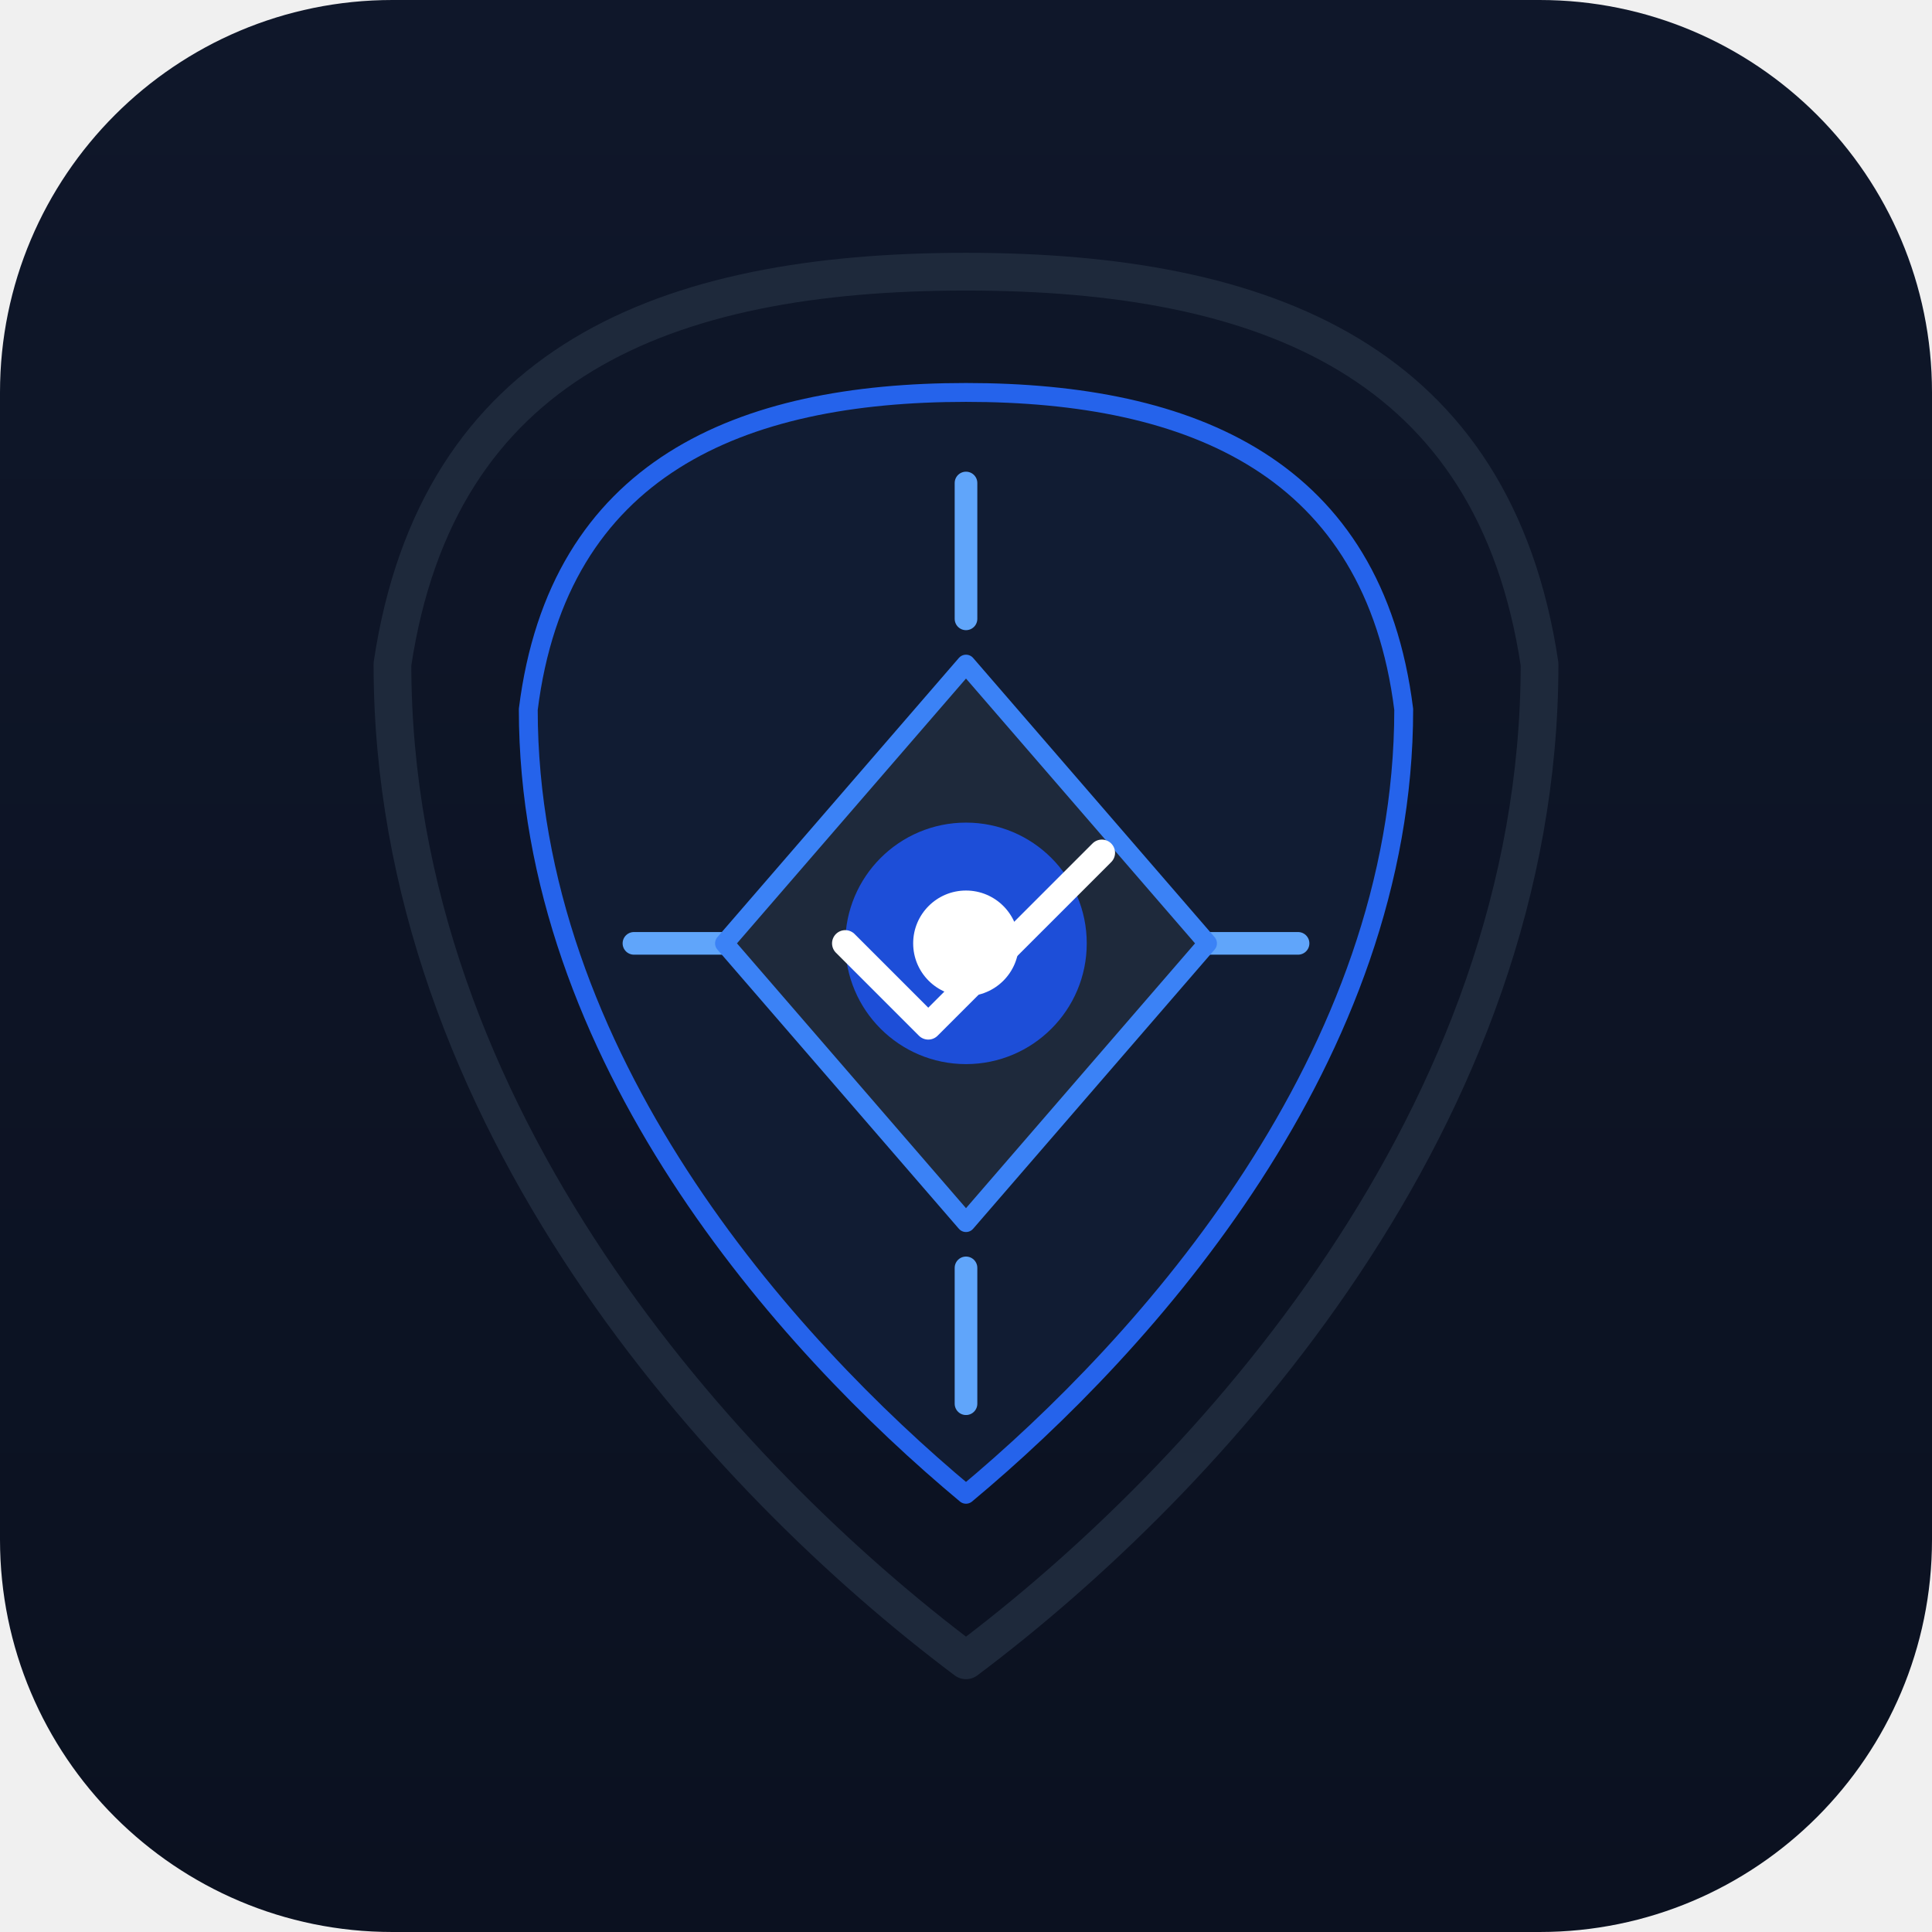
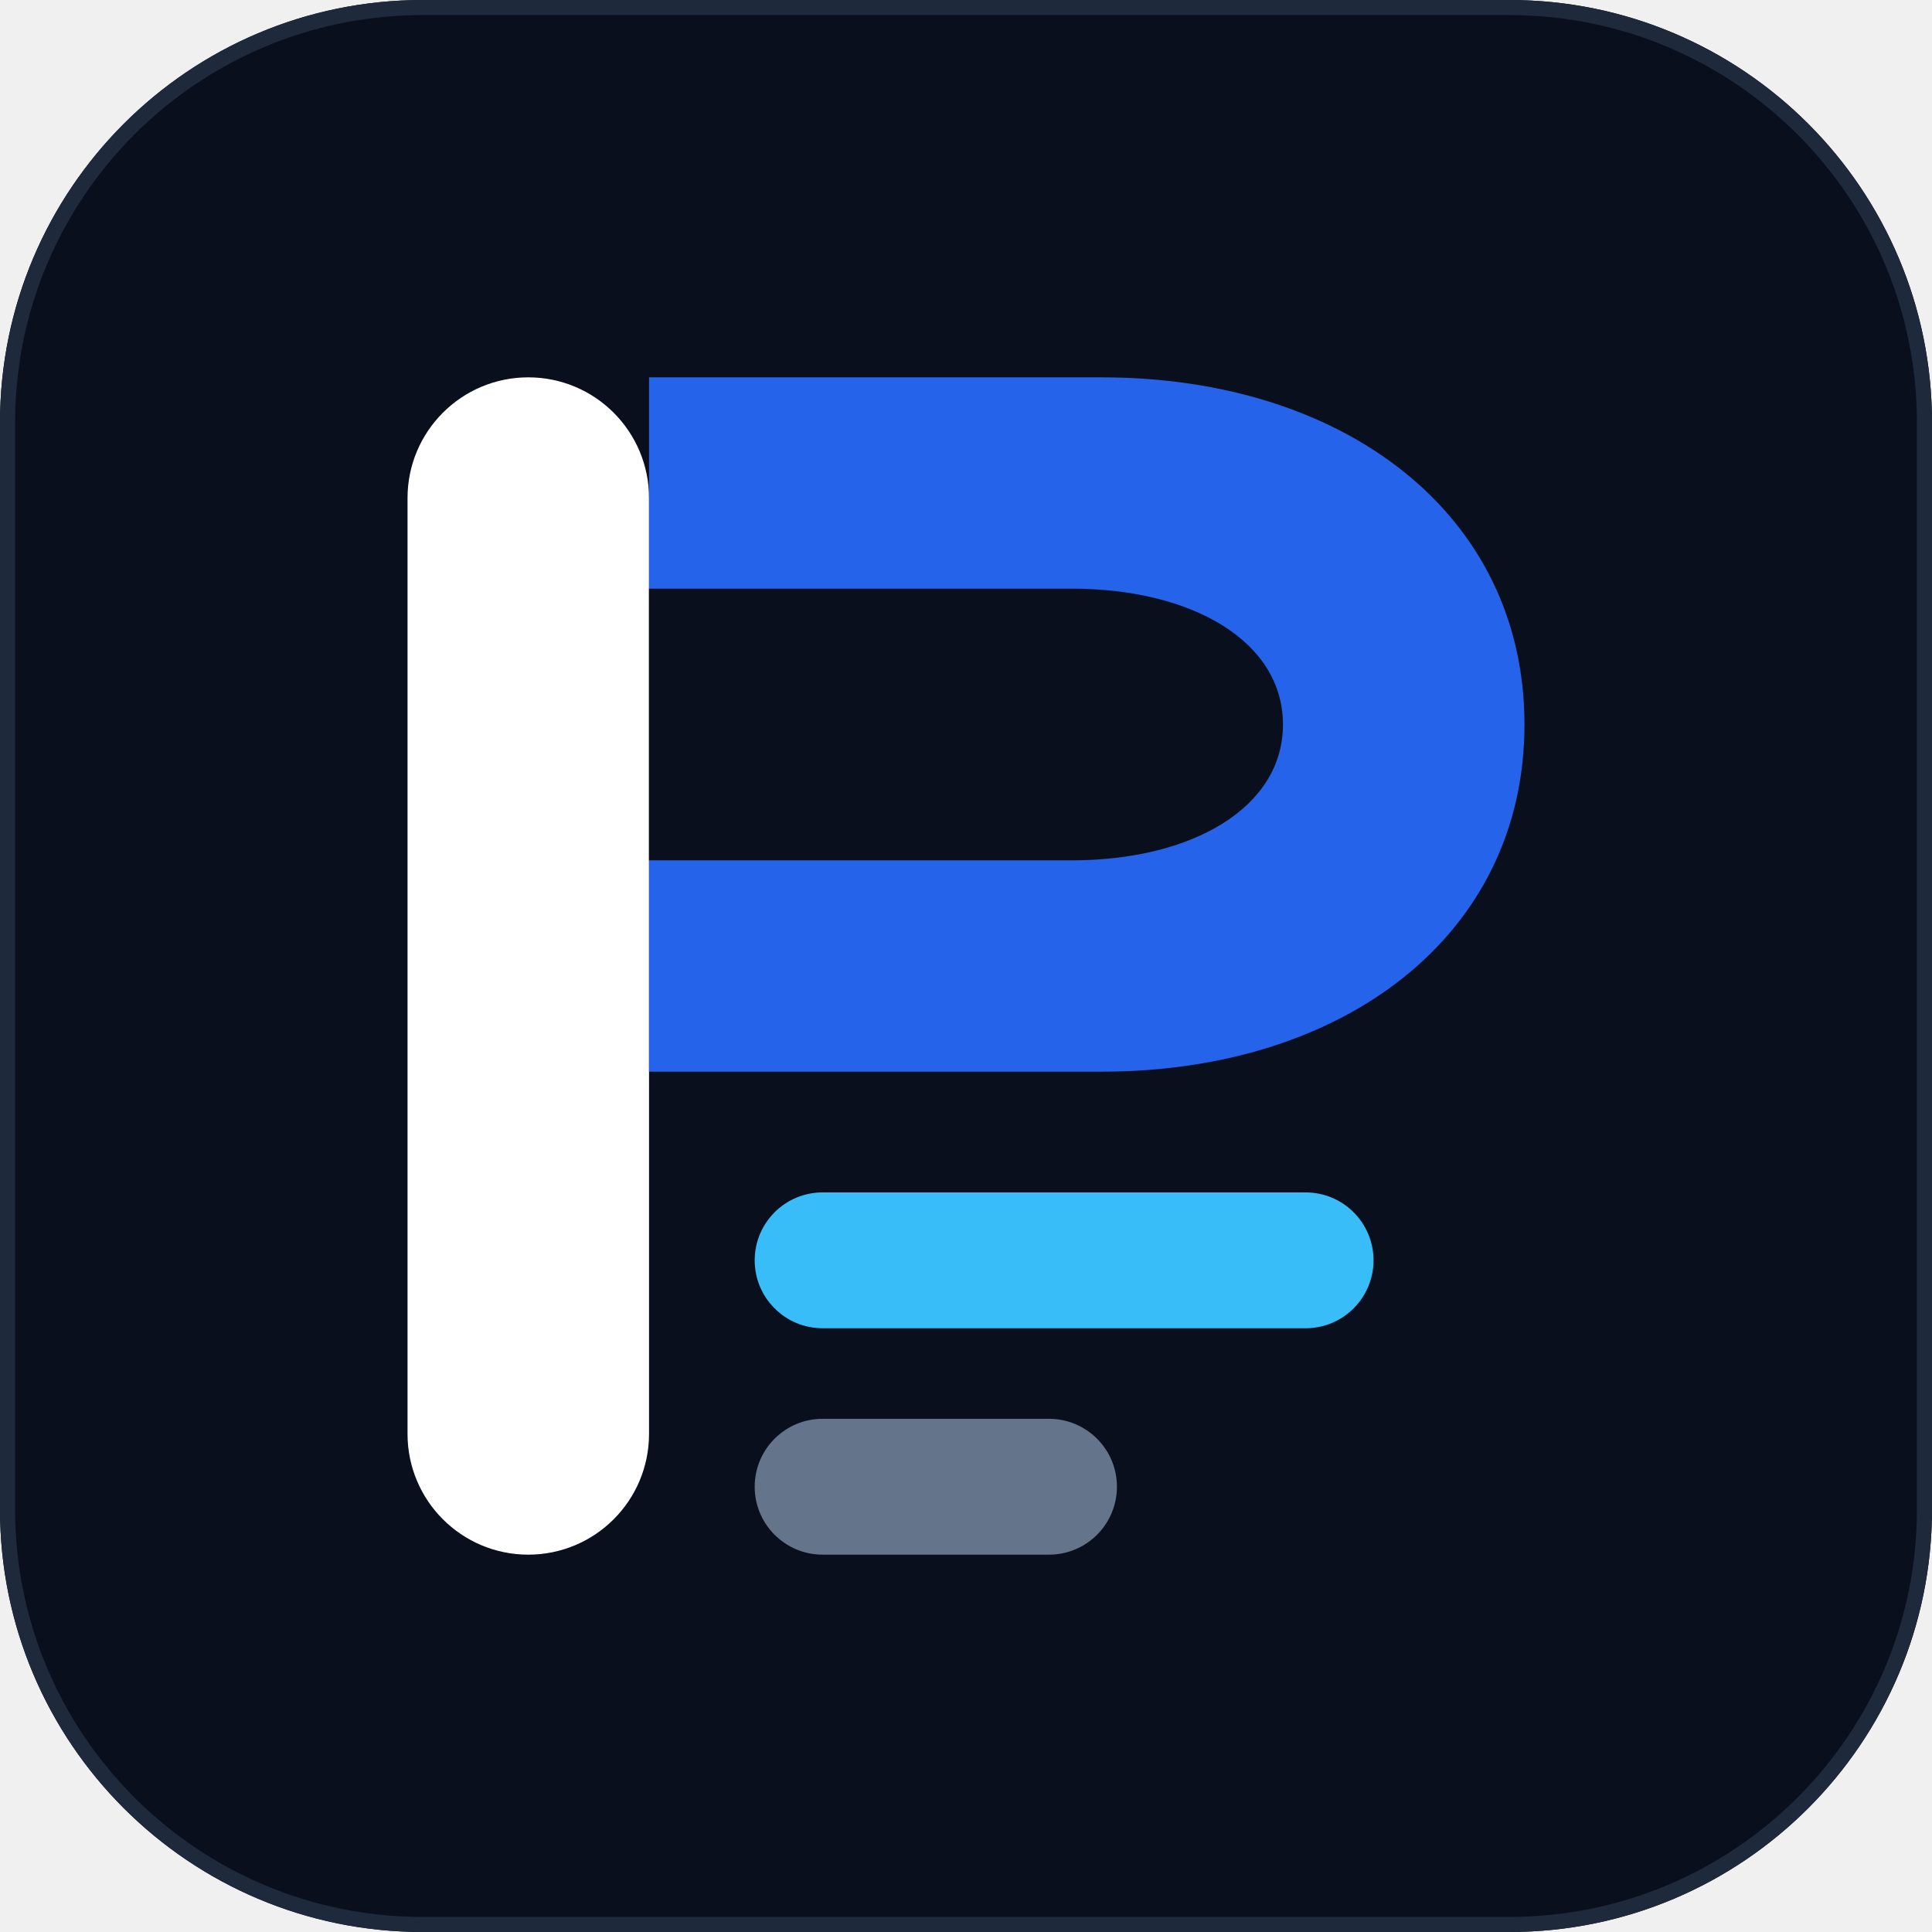
<svg xmlns="http://www.w3.org/2000/svg" viewBox="0 0 256 256" width="256" height="256" role="img" aria-label="ProctorTelemetry Logo">
-   <defs>
-     <linearGradient id="ptBg" x1="0%" y1="0%" x2="0%" y2="100%">
-       <stop offset="0%" stop-color="#0F172A" />
-       <stop offset="100%" stop-color="#0B1120" />
-     </linearGradient>
-   </defs>
-   <rect width="256" height="256" rx="52" fill="url(#ptBg)" />
-   <path d="M 128 36            C 168 36, 198 48, 204 88            C 204 148, 160 196, 128 220            C 96 196, 52 148, 52 88            C 58 48, 88 36, 128 36 Z" fill="none" stroke="#1E293B" stroke-width="5" stroke-linejoin="round" />
-   <path d="M 128 52            C 158 52, 182 62, 186 94            C 186 140, 152 178, 128 198            C 104 178, 70 140, 70 94            C 74 62, 98 52, 128 52 Z" fill="#111C33" stroke="#2563EB" stroke-width="2.5" stroke-linejoin="round" />
-   <line x1="128" y1="64" x2="128" y2="82" stroke="#60A5FA" stroke-width="3" stroke-linecap="round" />
-   <line x1="128" y1="168" x2="128" y2="186" stroke="#60A5FA" stroke-width="3" stroke-linecap="round" />
-   <line x1="84" y1="125" x2="102" y2="125" stroke="#60A5FA" stroke-width="3" stroke-linecap="round" />
-   <line x1="154" y1="125" x2="172" y2="125" stroke="#60A5FA" stroke-width="3" stroke-linecap="round" />
-   <polygon points="128,88 160,125 128,162 96,125" fill="#1E293B" stroke="#3B82F6" stroke-width="2.5" stroke-linejoin="round" />
-   <circle cx="128" cy="125" r="16" fill="#1D4ED8" />
-   <circle cx="128" cy="125" r="7" fill="#FFFFFF" />
-   <path d="M 112 125 L 123 136 L 146 113" fill="none" stroke="#FFFFFF" stroke-width="3.5" stroke-linecap="round" stroke-linejoin="round" />
+   <rect width="256" height="256" rx="56" fill="#0A0F1D" />
+   <rect x="1" y="1" width="254" height="254" rx="55" fill="none" stroke="#1E293B" stroke-width="2" />
+   <rect x="54" y="50" width="32" height="156" rx="16" fill="#FFFFFF" />
+   <path d="M 86 50            L 146 50            C 178 50, 202 68, 202 96            C 202 124, 178 142, 146 142            L 86 142            Z" fill="#2563EB" />
+   <path d="M 86 78            L 142 78            C 158 78, 170 85, 170 96            C 170 107, 158 114, 142 114            L 86 114            Z" fill="#0A0F1D" />
+   <rect x="100" y="158" width="82" height="18" rx="9" fill="#38BDF8" />
+   <rect x="100" y="188" width="48" height="18" rx="9" fill="#64748B" />
</svg>
